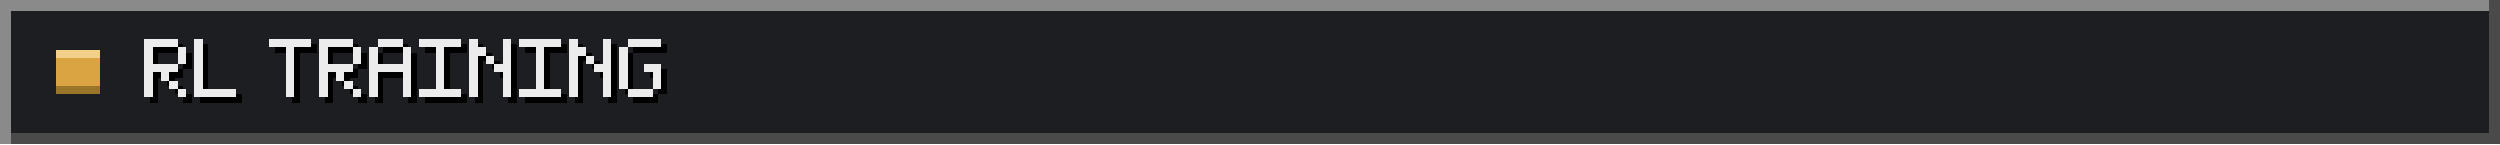
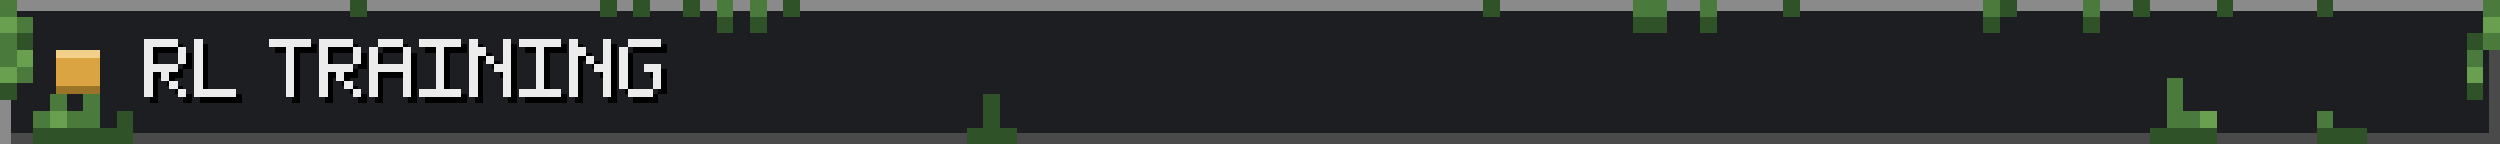
<svg xmlns="http://www.w3.org/2000/svg" width="900" height="52" viewBox="0 0 900 52" shape-rendering="crispEdges" role="img" aria-label="RL Training">
  <style />
  <rect width="900" height="52" fill="#1d1e21" />
  <rect width="900" height="4" fill="#8a8a8a" />
  <rect y="48" width="900" height="4" fill="#4a4a4a" />
  <rect width="4" height="52" fill="#8a8a8a" />
  <rect x="896" width="4" height="52" fill="#4a4a4a" />
  <rect x="20" y="18" width="16" height="16" fill="#d9a441" />
  <rect x="20" y="18" width="16" height="3" fill="#f3d089" />
  <rect x="20" y="31" width="16" height="3" fill="#9a7428" />
  <path fill="#000000" d="M54 16h12v3h-12zM54 19h3v3h-3zM66 19h3v3h-3zM54 22h3v3h-3zM66 22h3v3h-3zM54 25h12v3h-12zM54 28h3v3h-3zM60 28h3v3h-3zM54 31h3v3h-3zM63 31h3v3h-3zM54 34h3v3h-3zM66 34h3v3h-3zM72 16h3v3h-3zM72 19h3v3h-3zM72 22h3v3h-3zM72 25h3v3h-3zM72 28h3v3h-3zM72 31h3v3h-3zM72 34h15v3h-15zM99 16h15v3h-15zM105 19h3v3h-3zM105 22h3v3h-3zM105 25h3v3h-3zM105 28h3v3h-3zM105 31h3v3h-3zM105 34h3v3h-3zM117 16h12v3h-12zM117 19h3v3h-3zM129 19h3v3h-3zM117 22h3v3h-3zM129 22h3v3h-3zM117 25h12v3h-12zM117 28h3v3h-3zM123 28h3v3h-3zM117 31h3v3h-3zM126 31h3v3h-3zM117 34h3v3h-3zM129 34h3v3h-3zM138 16h9v3h-9zM135 19h3v3h-3zM147 19h3v3h-3zM135 22h3v3h-3zM147 22h3v3h-3zM135 25h15v3h-15zM135 28h3v3h-3zM147 28h3v3h-3zM135 31h3v3h-3zM147 31h3v3h-3zM135 34h3v3h-3zM147 34h3v3h-3zM153 16h15v3h-15zM159 19h3v3h-3zM159 22h3v3h-3zM159 25h3v3h-3zM159 28h3v3h-3zM159 31h3v3h-3zM153 34h15v3h-15zM171 16h3v3h-3zM183 16h3v3h-3zM171 19h6v3h-6zM183 19h3v3h-3zM171 22h3v3h-3zM177 22h3v3h-3zM183 22h3v3h-3zM171 25h3v3h-3zM180 25h6v3h-6zM171 28h3v3h-3zM183 28h3v3h-3zM171 31h3v3h-3zM183 31h3v3h-3zM171 34h3v3h-3zM183 34h3v3h-3zM189 16h15v3h-15zM195 19h3v3h-3zM195 22h3v3h-3zM195 25h3v3h-3zM195 28h3v3h-3zM195 31h3v3h-3zM189 34h15v3h-15zM207 16h3v3h-3zM219 16h3v3h-3zM207 19h6v3h-6zM219 19h3v3h-3zM207 22h3v3h-3zM213 22h3v3h-3zM219 22h3v3h-3zM207 25h3v3h-3zM216 25h6v3h-6zM207 28h3v3h-3zM219 28h3v3h-3zM207 31h3v3h-3zM219 31h3v3h-3zM207 34h3v3h-3zM219 34h3v3h-3zM228 16h12v3h-12zM225 19h3v3h-3zM225 22h3v3h-3zM225 25h3v3h-3zM234 25h6v3h-6zM225 28h3v3h-3zM237 28h3v3h-3zM225 31h3v3h-3zM237 31h3v3h-3zM228 34h9v3h-9z" />
  <path fill="#ececec" d="M52 14h12v3h-12zM52 17h3v3h-3zM64 17h3v3h-3zM52 20h3v3h-3zM64 20h3v3h-3zM52 23h12v3h-12zM52 26h3v3h-3zM58 26h3v3h-3zM52 29h3v3h-3zM61 29h3v3h-3zM52 32h3v3h-3zM64 32h3v3h-3zM70 14h3v3h-3zM70 17h3v3h-3zM70 20h3v3h-3zM70 23h3v3h-3zM70 26h3v3h-3zM70 29h3v3h-3zM70 32h15v3h-15zM97 14h15v3h-15zM103 17h3v3h-3zM103 20h3v3h-3zM103 23h3v3h-3zM103 26h3v3h-3zM103 29h3v3h-3zM103 32h3v3h-3zM115 14h12v3h-12zM115 17h3v3h-3zM127 17h3v3h-3zM115 20h3v3h-3zM127 20h3v3h-3zM115 23h12v3h-12zM115 26h3v3h-3zM121 26h3v3h-3zM115 29h3v3h-3zM124 29h3v3h-3zM115 32h3v3h-3zM127 32h3v3h-3zM136 14h9v3h-9zM133 17h3v3h-3zM145 17h3v3h-3zM133 20h3v3h-3zM145 20h3v3h-3zM133 23h15v3h-15zM133 26h3v3h-3zM145 26h3v3h-3zM133 29h3v3h-3zM145 29h3v3h-3zM133 32h3v3h-3zM145 32h3v3h-3zM151 14h15v3h-15zM157 17h3v3h-3zM157 20h3v3h-3zM157 23h3v3h-3zM157 26h3v3h-3zM157 29h3v3h-3zM151 32h15v3h-15zM169 14h3v3h-3zM181 14h3v3h-3zM169 17h6v3h-6zM181 17h3v3h-3zM169 20h3v3h-3zM175 20h3v3h-3zM181 20h3v3h-3zM169 23h3v3h-3zM178 23h6v3h-6zM169 26h3v3h-3zM181 26h3v3h-3zM169 29h3v3h-3zM181 29h3v3h-3zM169 32h3v3h-3zM181 32h3v3h-3zM187 14h15v3h-15zM193 17h3v3h-3zM193 20h3v3h-3zM193 23h3v3h-3zM193 26h3v3h-3zM193 29h3v3h-3zM187 32h15v3h-15zM205 14h3v3h-3zM217 14h3v3h-3zM205 17h6v3h-6zM217 17h3v3h-3zM205 20h3v3h-3zM211 20h3v3h-3zM217 20h3v3h-3zM205 23h3v3h-3zM214 23h6v3h-6zM205 26h3v3h-3zM217 26h3v3h-3zM205 29h3v3h-3zM217 29h3v3h-3zM205 32h3v3h-3zM217 32h3v3h-3zM226 14h12v3h-12zM223 17h3v3h-3zM223 20h3v3h-3zM223 23h3v3h-3zM232 23h6v3h-6zM223 26h3v3h-3zM235 26h3v3h-3zM223 29h3v3h-3zM235 29h3v3h-3zM226 32h9v3h-9z" />
+   <g id="vines">
+     <rect x="0" y="0" width="6" height="6" fill="#4a7a3c" />
+     <rect x="126" y="0" width="6" height="6" fill="#2f5229" />
+     <rect x="216" y="0" width="6" height="6" fill="#2f5229" />
+     <rect x="228" y="0" width="6" height="6" fill="#2f5229" />
+     <rect x="246" y="0" width="6" height="6" fill="#2f5229" />
+     <rect x="258" y="0" width="6" height="6" fill="#4a7a3c" />
+     <rect x="270" y="0" width="6" height="6" fill="#4a7a3c" />
+     <rect x="282" y="0" width="6" height="6" fill="#2f5229" />
+     <rect x="534" y="0" width="6" height="6" fill="#2f5229" />
+     <rect x="588" y="0" width="6" height="6" fill="#4a7a3c" />
+     <rect x="594" y="0" width="6" height="6" fill="#4a7a3c" />
+     <rect x="612" y="0" width="6" height="6" fill="#4a7a3c" />
+     <rect x="642" y="0" width="6" height="6" fill="#2f5229" />
+     <rect x="714" y="0" width="6" height="6" fill="#4a7a3c" />
+     <rect x="720" y="0" width="6" height="6" fill="#2f5229" />
+     <rect x="750" y="0" width="6" height="6" fill="#4a7a3c" />
+     <rect x="768" y="0" width="6" height="6" fill="#2f5229" />
+     <rect x="798" y="0" width="6" height="6" fill="#2f5229" />
+     <rect x="834" y="0" width="6" height="6" fill="#2f5229" />
+     <rect x="894" y="0" width="6" height="6" fill="#4a7a3c" />
+     <rect x="0" y="6" width="6" height="6" fill="#69a04f" />
+     <rect x="6" y="6" width="6" height="6" fill="#4a7a3c" />
+     <rect x="258" y="6" width="6" height="6" fill="#2f5229" />
+     <rect x="270" y="6" width="6" height="6" fill="#2f5229" />
+     <rect x="588" y="6" width="6" height="6" fill="#2f5229" />
+     <rect x="594" y="6" width="6" height="6" fill="#2f5229" />
+     <rect x="612" y="6" width="6" height="6" fill="#2f5229" />
+     <rect x="714" y="6" width="6" height="6" fill="#2f5229" />
+     <rect x="750" y="6" width="6" height="6" fill="#2f5229" />
+     <rect x="894" y="6" width="6" height="6" fill="#69a04f" />
+     <rect x="0" y="12" width="6" height="6" fill="#4a7a3c" />
+     <rect x="6" y="12" width="6" height="6" fill="#2f5229" />
+     <rect x="888" y="12" width="6" height="6" fill="#2f5229" />
+     <rect x="894" y="12" width="6" height="6" fill="#4a7a3c" />
+     <rect x="0" y="18" width="6" height="6" fill="#4a7a3c" />
+     <rect x="6" y="18" width="6" height="6" fill="#69a04f" />
+     <rect x="888" y="18" width="6" height="6" fill="#4a7a3c" />
+     <rect x="0" y="24" width="6" height="6" fill="#69a04f" />
+     <rect x="6" y="24" width="6" height="6" fill="#4a7a3c" />
+     <rect x="888" y="24" width="6" height="6" fill="#69a04f" />
+     <rect x="780" y="28" width="6" height="6" fill="#4a7a3c" />
+     <rect x="0" y="30" width="6" height="6" fill="#2f5229" />
+     <rect x="888" y="30" width="6" height="6" fill="#2f5229" />
+     <rect x="18" y="34" width="6" height="6" fill="#4a7a3c" />
+     <rect x="30" y="34" width="6" height="6" fill="#4a7a3c" />
+     <rect x="354" y="34" width="6" height="6" fill="#2f5229" />
+     <rect x="780" y="34" width="6" height="6" fill="#4a7a3c" />
+     <rect x="12" y="40" width="6" height="6" fill="#4a7a3c" />
+     <rect x="18" y="40" width="6" height="6" fill="#69a04f" />
+     <rect x="24" y="40" width="6" height="6" fill="#4a7a3c" />
+     <rect x="30" y="40" width="6" height="6" fill="#4a7a3c" />
+     <rect x="42" y="40" width="6" height="6" fill="#2f5229" />
+     <rect x="354" y="40" width="6" height="6" fill="#2f5229" />
+     <rect x="780" y="40" width="6" height="6" fill="#4a7a3c" />
+     <rect x="786" y="40" width="6" height="6" fill="#4a7a3c" />
+     <rect x="792" y="40" width="6" height="6" fill="#69a04f" />
+     <rect x="834" y="40" width="6" height="6" fill="#4a7a3c" />
+     <rect x="12" y="46" width="6" height="6" fill="#2f5229" />
+     <rect x="18" y="46" width="6" height="6" fill="#2f5229" />
+     <rect x="24" y="46" width="6" height="6" fill="#2f5229" />
+     <rect x="30" y="46" width="6" height="6" fill="#2f5229" />
+     <rect x="36" y="46" width="6" height="6" fill="#2f5229" />
+     <rect x="42" y="46" width="6" height="6" fill="#2f5229" />
+     <rect x="348" y="46" width="6" height="6" fill="#2f5229" />
+     <rect x="354" y="46" width="6" height="6" fill="#2f5229" />
+     <rect x="360" y="46" width="6" height="6" fill="#2f5229" />
+     <rect x="774" y="46" width="6" height="6" fill="#2f5229" />
+     <rect x="780" y="46" width="6" height="6" fill="#2f5229" />
+     <rect x="786" y="46" width="6" height="6" fill="#2f5229" />
+     <rect x="792" y="46" width="6" height="6" fill="#2f5229" />
+     <rect x="834" y="46" width="6" height="6" fill="#2f5229" />
+     <rect x="840" y="46" width="6" height="6" fill="#2f5229" />
+     <rect x="846" y="46" width="6" height="6" fill="#2f5229" />
+   </g>
</svg>
